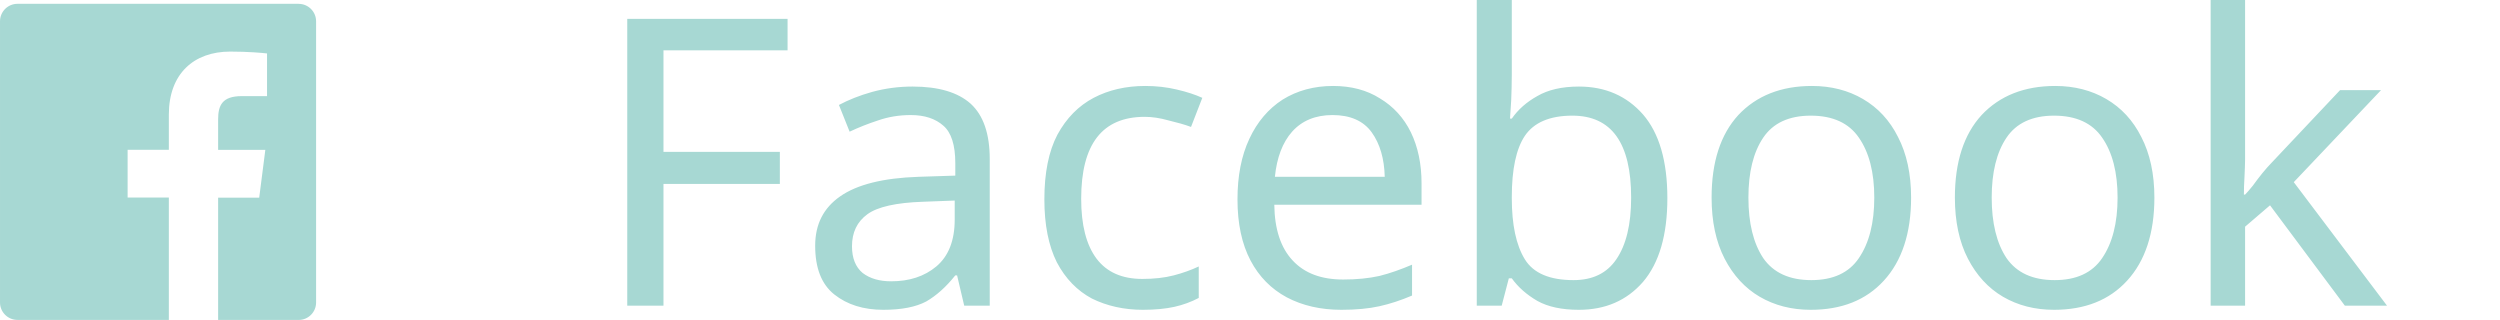
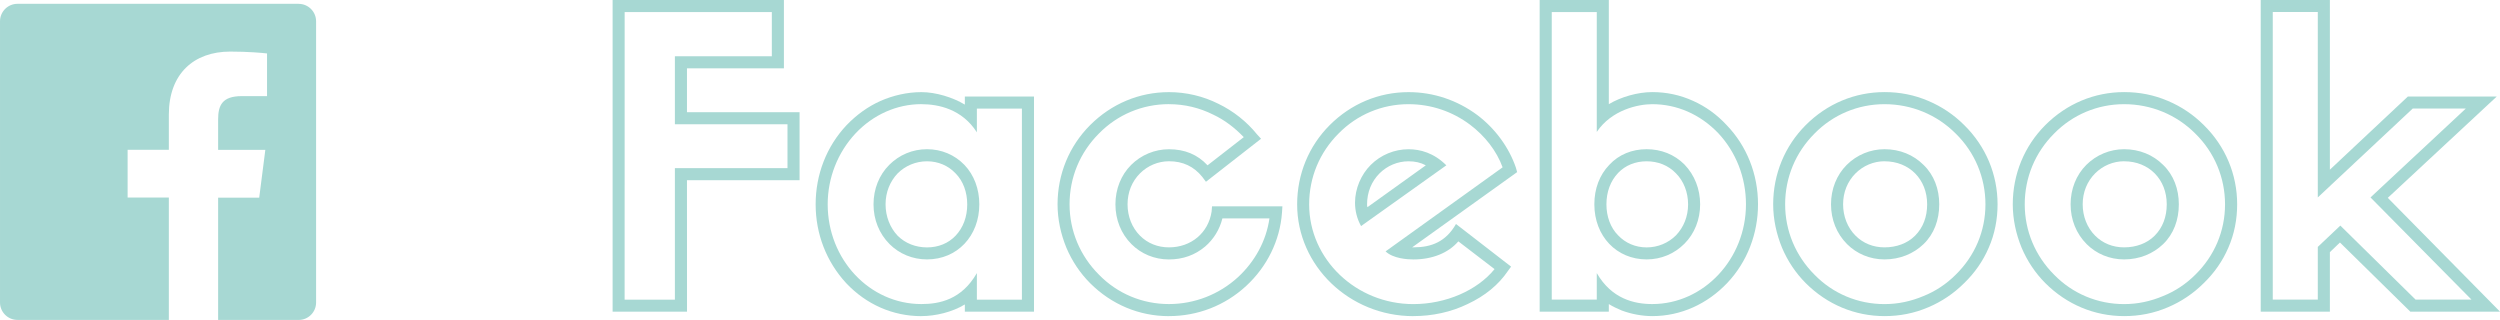
<svg xmlns="http://www.w3.org/2000/svg" width="65.789mm" height="8.418mm" version="1.1" viewBox="0 0 65.789 8.418">
-   <g transform="translate(-2.6458 -1.5465)">
-     <text x="18.121" y="9.59" fill="#000000" font-family="siffon" font-size="10.583px" letter-spacing="0px" stroke-width=".265" word-spacing="0px" style="line-height:1.25" xml:space="preserve">
-       <tspan x="18.121" y="9.59" fill="#a7d8d3" font-family="Sifonn" letter-spacing="0px" stroke-width=".265">Facebook</tspan>
-     </text>
-     <path d="m10.505 1.647h-7.4c-0.253 0-0.459 0.206-0.459 0.459v7.4c0 0.254 0.206 0.459 0.459 0.459h3.984v-3.221h-1.085v-1.255h1.085v-0.927c0-1.074 0.656-1.658 1.615-1.658 0.459 0 0.854 0.034 0.969 0.049v1.123h-0.666c-0.52 0-0.621 0.25-0.621 0.614v0.801h1.242l-0.161 1.258h-1.081v3.217h2.119c0.254 0 0.459-0.205 0.459-0.459v-7.4c0-0.253-0.205-0.459-0.459-0.459" fill="#a7d8d3" stroke-width=".347" />
+   <g transform="translate(-2.6458 -1.5465)" fill="#a7d8d3">
+     <g stroke-width=".265" aria-label="Facebook">
+       <path d="m20.724 6.288h2.963v-1.789h-2.963v-1.154h2.551v-1.799h-4.508v8.202h1.958zm-1.64-4.424h3.873v1.164h-2.551v1.789h2.963v1.154h-2.963v3.461h-1.323z" />
+       <path d="m26.893 9.865c0.37 0 0.815-0.106 1.143-0.307v0.191h1.82v-5.662h-1.82v0.212c-0.318-0.191-0.762-0.328-1.143-0.328-0.37 0-0.741 0.085-1.079 0.233-0.328 0.148-0.624 0.36-0.889 0.635-0.529 0.561-0.815 1.302-0.815 2.085 0 0.783 0.286 1.513 0.804 2.074 0.529 0.561 1.228 0.868 1.979 0.868zm0-5.577c0.445 0 1.069 0.127 1.46 0.741v-0.624h1.185v5.027h-1.185v-0.699c-0.402 0.699-0.984 0.815-1.46 0.815-1.365 0-2.466-1.175-2.466-2.625 0-0.699 0.265-1.365 0.73-1.863 0.466-0.497 1.09-0.773 1.736-0.773zm0.148 4.085c0.794 0 1.376-0.614 1.376-1.45 0-0.402-0.138-0.773-0.392-1.037s-0.603-0.413-0.984-0.413-0.73 0.148-0.995 0.413-0.413 0.635-0.413 1.037c0 0.402 0.148 0.773 0.423 1.048 0.254 0.254 0.603 0.402 0.984 0.402zm0-2.582c0.296 0 0.561 0.116 0.751 0.318 0.201 0.201 0.307 0.497 0.307 0.815 0 0.328-0.106 0.614-0.307 0.826-0.191 0.201-0.455 0.307-0.751 0.307-0.296 0-0.572-0.106-0.773-0.307-0.201-0.212-0.318-0.508-0.318-0.826s0.116-0.603 0.318-0.815c0.201-0.201 0.476-0.318 0.773-0.318z" />
+       <path d="m33.408 9.865c0.751 0 1.471-0.275 2.032-0.794 0.55-0.508 0.889-1.196 0.942-1.926l0.011-0.169h-1.852l-0.011 0.138c-0.085 0.561-0.54 0.942-1.122 0.942-0.296 0-0.561-0.106-0.762-0.307-0.212-0.212-0.328-0.508-0.328-0.826s0.116-0.603 0.328-0.815c0.201-0.201 0.476-0.318 0.762-0.318 0.37 0 0.656 0.138 0.878 0.413l0.095 0.127 1.45-1.132-0.106-0.116c-0.275-0.339-0.624-0.614-1.016-0.804-0.402-0.201-0.847-0.307-1.302-0.307-0.783 0-1.513 0.307-2.074 0.868-0.55 0.55-0.857 1.291-0.857 2.085 0 0.392 0.085 0.783 0.233 1.143 0.148 0.349 0.36 0.667 0.624 0.931 0.561 0.561 1.291 0.868 2.074 0.868zm0-5.577c0.413 0 0.804 0.095 1.164 0.275 0.296 0.138 0.572 0.349 0.804 0.593l-0.953 0.741c-0.265-0.286-0.603-0.423-1.016-0.423-0.37 0-0.73 0.148-0.995 0.413-0.265 0.265-0.413 0.635-0.413 1.037 0 0.402 0.148 0.773 0.423 1.048 0.254 0.254 0.603 0.402 0.984 0.402 0.37 0 0.688-0.116 0.953-0.339 0.222-0.191 0.381-0.445 0.455-0.741h1.238c-0.085 0.593-0.381 1.132-0.826 1.545-0.497 0.455-1.143 0.709-1.82 0.709-0.699 0-1.355-0.275-1.841-0.773-0.497-0.497-0.773-1.154-0.773-1.852 0-0.709 0.275-1.365 0.773-1.863 0.487-0.497 1.143-0.773 1.841-0.773z" />
+       <path d="m39.839 9.865c0.497 0 0.995-0.106 1.429-0.318 0.455-0.212 0.815-0.508 1.058-0.868l0.085-0.116-1.45-1.122c-0.265 0.466-0.646 0.614-1.111 0.614h-0.042l2.762-1.979-0.032-0.116c-0.18-0.529-0.54-1.027-1.016-1.386-0.529-0.392-1.154-0.603-1.81-0.603-0.783 0-1.513 0.307-2.074 0.868-0.55 0.55-0.857 1.291-0.857 2.085 0 1.619 1.376 2.942 3.059 2.942zm-0.127-5.577c0.593 0 1.154 0.191 1.619 0.54 0.392 0.296 0.699 0.688 0.857 1.122l-3.08 2.212c0.201 0.191 0.582 0.212 0.73 0.212 0.497 0 0.921-0.169 1.185-0.476l0.953 0.73c-0.455 0.561-1.281 0.921-2.138 0.921-1.503 0-2.741-1.175-2.741-2.625 0-0.709 0.275-1.365 0.773-1.863 0.487-0.497 1.143-0.773 1.841-0.773zm0.995 1.609c-0.328-0.328-0.688-0.423-0.995-0.423-0.37 0-0.73 0.148-0.995 0.413-0.254 0.254-0.413 0.624-0.413 0.995 0 0.212 0.053 0.423 0.159 0.614zm-0.995-0.106c0.169 0 0.318 0.032 0.455 0.106l-1.535 1.101c-0.011-0.021-0.011-0.053-0.011-0.074 0-0.318 0.116-0.603 0.328-0.815 0.201-0.201 0.476-0.318 0.762-0.318z" />
+       <path d="m46.126 9.865c0.751 0 1.45-0.318 1.979-0.878 0.519-0.55 0.804-1.291 0.804-2.064 0-0.794-0.296-1.535-0.826-2.085-0.254-0.275-0.55-0.487-0.878-0.635-0.349-0.159-0.709-0.233-1.079-0.233-0.381 0-0.826 0.127-1.143 0.318v-2.741h-1.82v8.202h1.82v-0.201c0.116 0.074 0.243 0.127 0.339 0.169 0.254 0.095 0.54 0.148 0.804 0.148zm-1.46-0.434h-1.185v-7.567h1.185v3.154c0.392-0.582 1.09-0.73 1.46-0.73 0.646 0 1.259 0.265 1.736 0.762 0.466 0.497 0.73 1.164 0.73 1.873 0 1.439-1.111 2.625-2.466 2.625-0.476 0-1.069-0.138-1.46-0.815zm1.312-1.058c0.381 0 0.73-0.148 0.995-0.413 0.265-0.265 0.413-0.635 0.413-1.037 0-0.402-0.148-0.773-0.413-1.048-0.265-0.265-0.614-0.402-0.995-0.402s-0.73 0.138-0.984 0.413c-0.254 0.265-0.392 0.624-0.392 1.037 0 0.836 0.582 1.45 1.376 1.45zm0-2.582c0.296 0 0.572 0.106 0.773 0.318 0.201 0.201 0.318 0.497 0.318 0.815s-0.116 0.603-0.318 0.815c-0.201 0.201-0.476 0.318-0.773 0.318-0.296 0-0.561-0.116-0.751-0.318-0.201-0.201-0.307-0.497-0.307-0.815 0-0.328 0.106-0.614 0.307-0.826 0.191-0.201 0.455-0.307 0.751-0.307z" />
+       <path d="m52.238 9.865c0.402 0 0.783-0.074 1.154-0.233 0.349-0.148 0.667-0.36 0.942-0.635 0.275-0.265 0.497-0.582 0.646-0.931 0.159-0.36 0.233-0.751 0.233-1.143 0-0.783-0.307-1.524-0.878-2.085-0.275-0.275-0.593-0.487-0.942-0.635-0.37-0.159-0.751-0.233-1.154-0.233-0.783 0-1.513 0.307-2.074 0.868-0.55 0.55-0.857 1.291-0.857 2.085 0 0.392 0.085 0.783 0.233 1.143 0.148 0.349 0.36 0.667 0.624 0.931 0.561 0.561 1.291 0.868 2.074 0.868zm0-5.577c0.709 0 1.376 0.275 1.873 0.773 0.508 0.497 0.783 1.164 0.783 1.863 0 0.699-0.275 1.355-0.783 1.852-0.243 0.243-0.529 0.434-0.847 0.561-0.328 0.138-0.667 0.212-1.027 0.212-0.699 0-1.355-0.275-1.841-0.773-0.497-0.497-0.773-1.154-0.773-1.852 0-0.709 0.275-1.365 0.773-1.863 0.487-0.497 1.143-0.773 1.841-0.773zm0 4.085c0.402 0 0.762-0.148 1.027-0.402 0.275-0.265 0.413-0.635 0.413-1.048 0-0.402-0.138-0.773-0.413-1.037-0.265-0.265-0.624-0.413-1.027-0.413-0.37 0-0.73 0.148-0.995 0.413-0.265 0.265-0.413 0.635-0.413 1.037 0 0.402 0.148 0.773 0.423 1.048 0.254 0.254 0.603 0.402 0.984 0.402zm0-2.582c0.656 0 1.122 0.476 1.122 1.132 0 0.328-0.106 0.614-0.318 0.826-0.201 0.201-0.487 0.307-0.804 0.307-0.296 0-0.561-0.106-0.762-0.307-0.212-0.212-0.328-0.508-0.328-0.826s0.116-0.603 0.328-0.815c0.201-0.201 0.476-0.318 0.762-0.318z" />
+       <path d="m58.543 9.865c0.402 0 0.783-0.074 1.154-0.233 0.349-0.148 0.667-0.36 0.942-0.635 0.275-0.265 0.497-0.582 0.646-0.931 0.159-0.36 0.233-0.751 0.233-1.143 0-0.783-0.307-1.524-0.878-2.085-0.275-0.275-0.593-0.487-0.942-0.635-0.37-0.159-0.751-0.233-1.154-0.233-0.783 0-1.513 0.307-2.074 0.868-0.55 0.55-0.857 1.291-0.857 2.085 0 0.392 0.085 0.783 0.233 1.143 0.148 0.349 0.36 0.667 0.624 0.931 0.561 0.561 1.291 0.868 2.074 0.868zm0-5.577c0.709 0 1.376 0.275 1.873 0.773 0.508 0.497 0.783 1.164 0.783 1.863 0 0.699-0.275 1.355-0.783 1.852-0.243 0.243-0.529 0.434-0.847 0.561-0.328 0.138-0.667 0.212-1.027 0.212-0.699 0-1.355-0.275-1.841-0.773-0.497-0.497-0.773-1.154-0.773-1.852 0-0.709 0.275-1.365 0.773-1.863 0.487-0.497 1.143-0.773 1.841-0.773zm0 4.085c0.402 0 0.762-0.148 1.027-0.402 0.275-0.265 0.413-0.635 0.413-1.048 0-0.402-0.138-0.773-0.413-1.037-0.265-0.265-0.624-0.413-1.027-0.413-0.37 0-0.73 0.148-0.995 0.413-0.265 0.265-0.413 0.635-0.413 1.037 0 0.402 0.148 0.773 0.423 1.048 0.254 0.254 0.603 0.402 0.984 0.402zm0-2.582c0.656 0 1.122 0.476 1.122 1.132 0 0.328-0.106 0.614-0.318 0.826-0.201 0.201-0.487 0.307-0.804 0.307-0.296 0-0.561-0.106-0.762-0.307-0.212-0.212-0.328-0.508-0.328-0.826s0.116-0.603 0.328-0.815c0.201-0.201 0.476-0.318 0.762-0.318z" />
+       <path d="m65.482 6.753 2.868-2.667h-2.339l-2.053 1.926v-4.466h-1.82v8.202h1.82v-1.566l0.265-0.254 1.852 1.82h2.36zm-1.249 0.73-0.593 0.561v1.386h-1.185v-7.567h1.185v4.879l2.498-2.339h1.397l-2.508 2.339 2.656 2.688h-1.471z" />
+     </g>
+     <path d="m10.505 1.647h-7.4c-0.253 0-0.459 0.206-0.459 0.459v7.4c0 0.254 0.206 0.459 0.459 0.459h3.984v-3.221h-1.085v-1.255h1.085v-0.927c0-1.074 0.656-1.658 1.615-1.658 0.459 0 0.854 0.034 0.969 0.049v1.123h-0.666c-0.52 0-0.621 0.25-0.621 0.614v0.801h1.242l-0.161 1.258h-1.081v3.217h2.119c0.254 0 0.459-0.205 0.459-0.459v-7.4c0-0.253-0.205-0.459-0.459-0.459" stroke-width=".347" />
  </g>
</svg>
